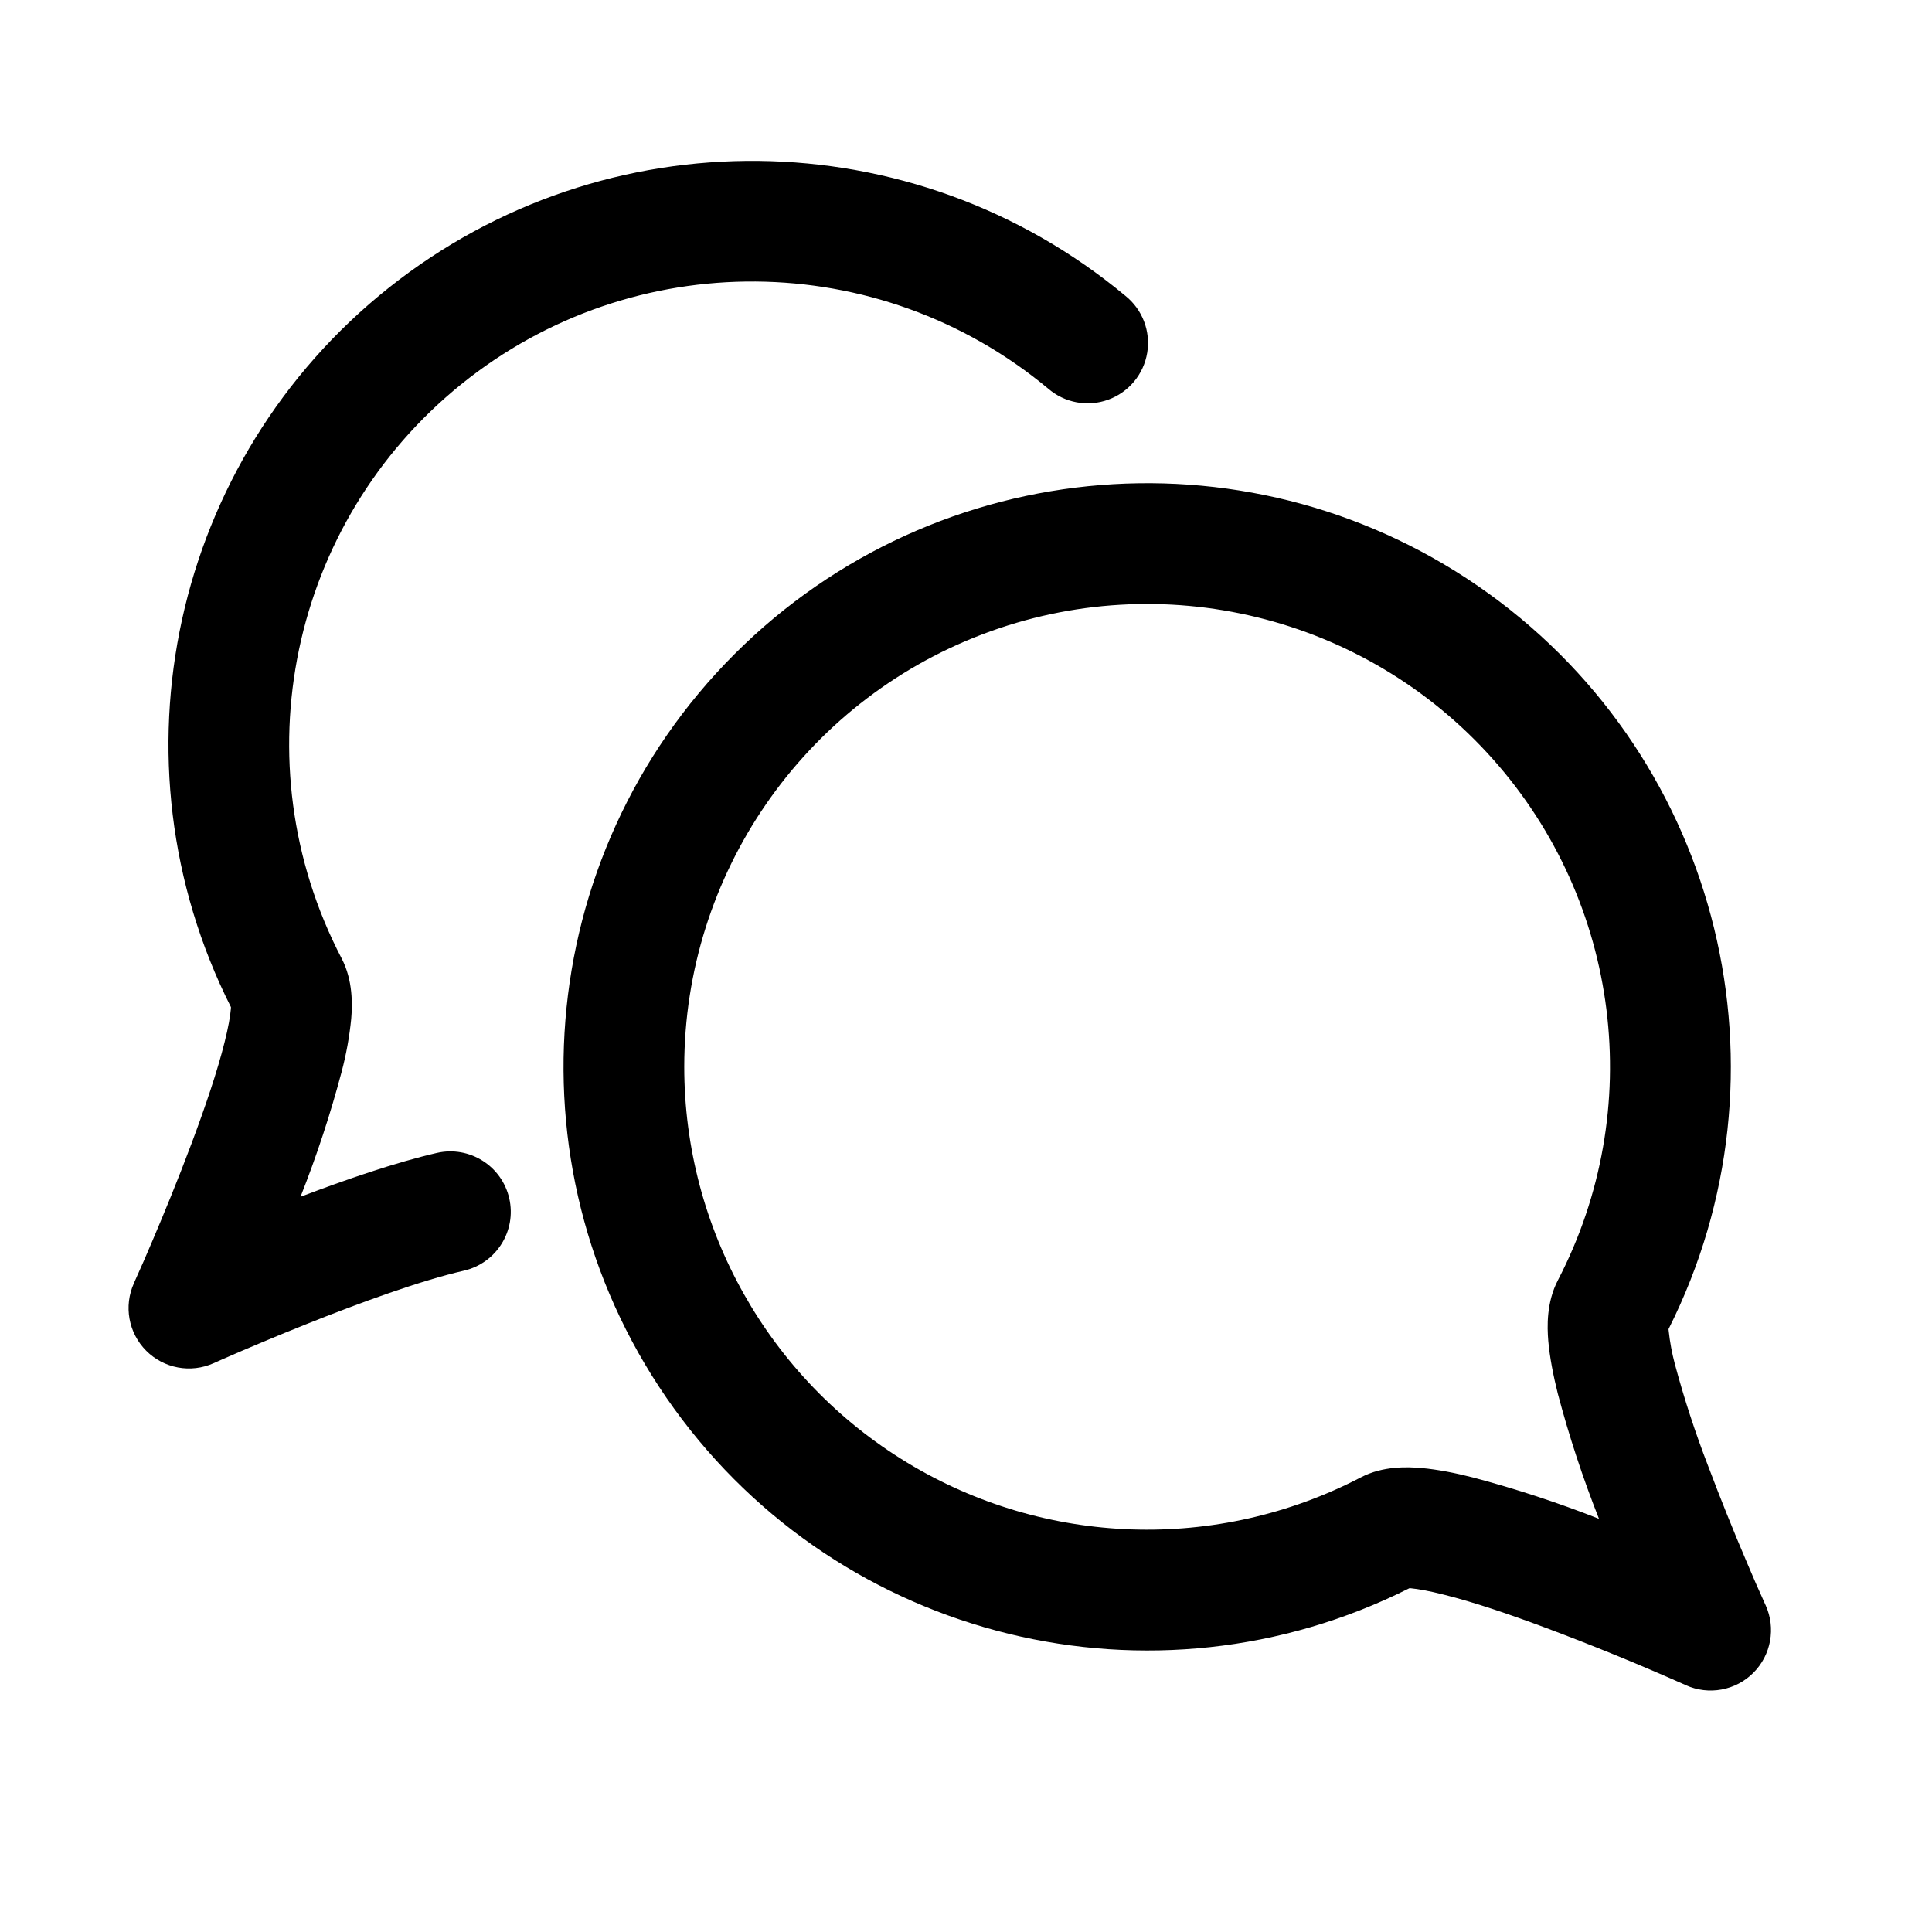
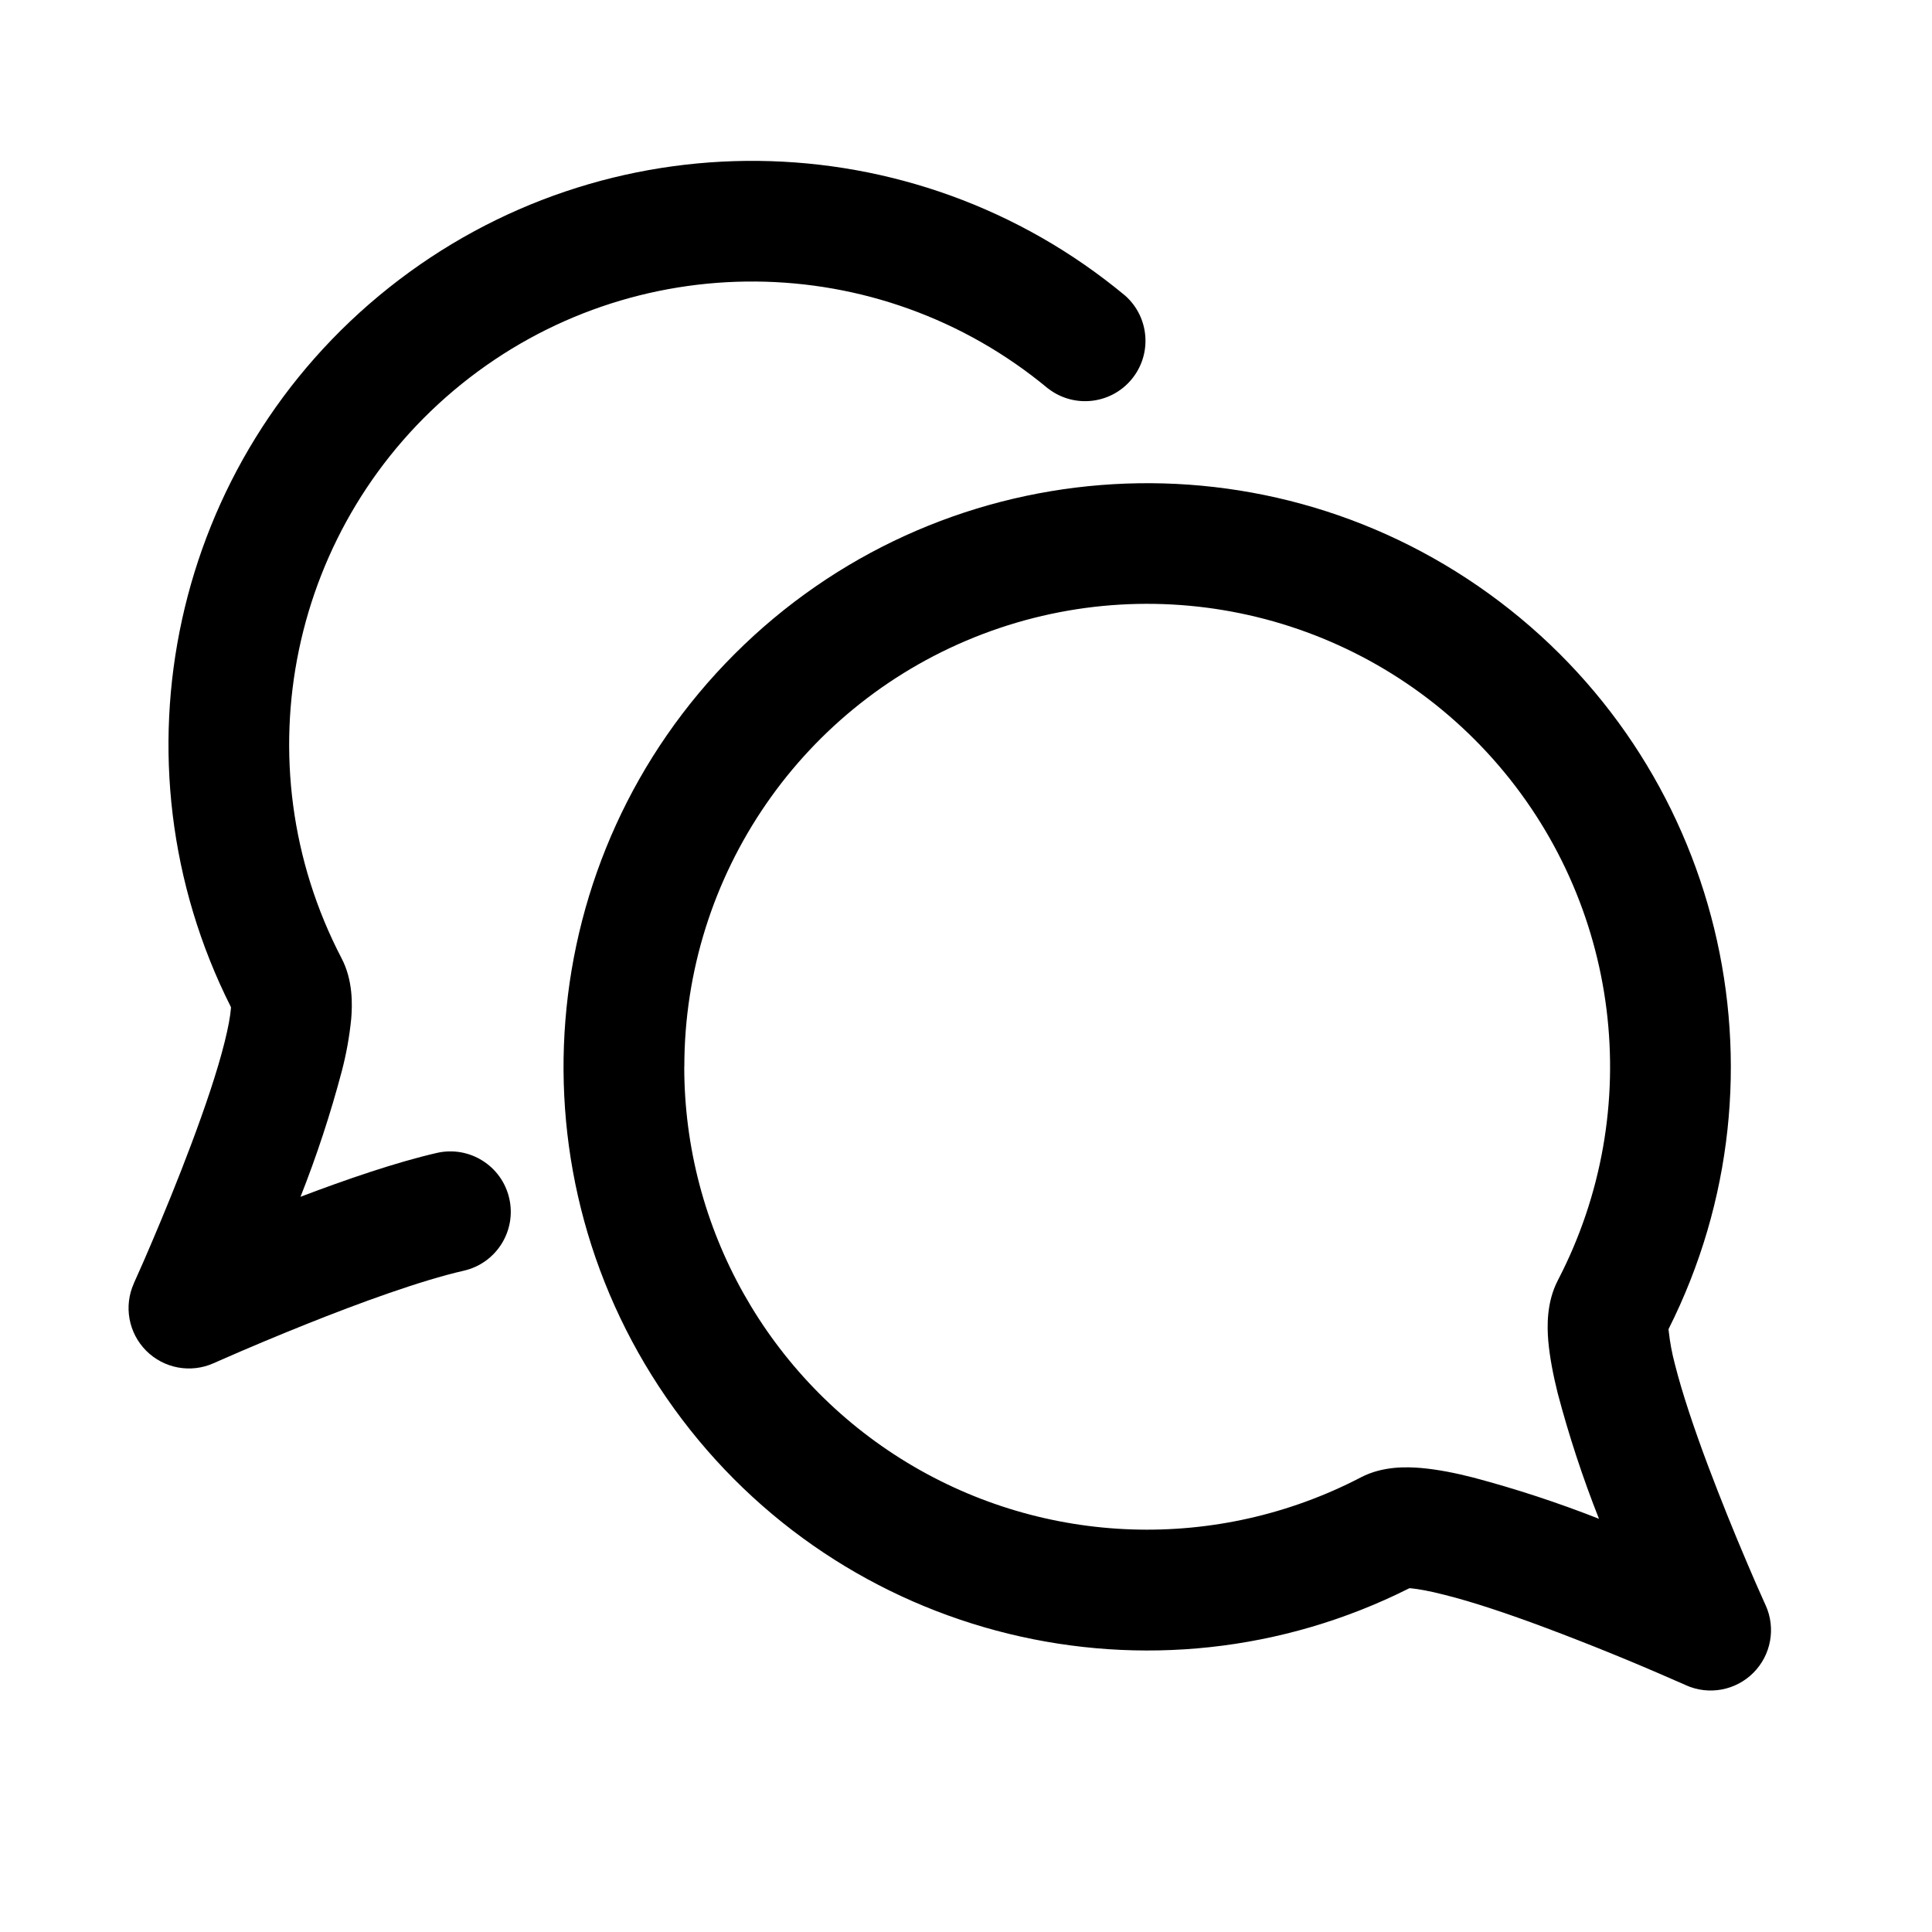
<svg xmlns="http://www.w3.org/2000/svg" width="24" height="24" fill="none" viewBox="0 0 24 24">
  <g fill="currentColor" fill-rule="evenodd" clip-rule="evenodd">
-     <path d="M13.02 4.827a5.75 5.75 0 00-8.777 7.077c.144.275.134.58.12.751a4.183 4.183 0 01-.118.655 13.903 13.903 0 01-.512 1.557c.563-.214 1.188-.429 1.694-.545a.75.75 0 11.335 1.463c-.535.122-1.3.401-1.961.666a34.515 34.515 0 00-1.062.445l-.064.029-.016.007-.004.002h-.001a.75.75 0 01-.99-.994v-.002l.003-.006.012-.027a21.137 21.137 0 00.214-.49c.137-.322.316-.755.484-1.204.17-.453.323-.903.413-1.265.046-.183.07-.32.078-.413l.001-.022a7.25 7.25 0 0111.11-8.837.75.75 0 11-.959 1.153z" />
-     <path d="M21.781 20.78a.75.75 0 00.152-.84l-.004-.008-.012-.027a18.62 18.62 0 01-.214-.49 30.259 30.259 0 01-.484-1.204 12.45 12.45 0 01-.413-1.265 2.734 2.734 0 01-.077-.414l-.002-.021a7.25 7.25 0 10-3.22 3.219h.018c.092.009.23.033.413.08.363.09.814.243 1.268.413a31.27 31.27 0 011.701.695l.027.012.008.004a.75.75 0 00.84-.155zM8.5 13.25a5.75 5.75 0 1110.853 2.653c-.144.276-.134.58-.12.752.018.208.063.434.118.655a13.92 13.92 0 00.512 1.557 14.298 14.298 0 00-1.56-.512c-.218-.056-.443-.101-.649-.119-.167-.014-.474-.028-.75.117A5.75 5.75 0 018.5 13.25z" />
+     <path d="M13.02 4.827a5.75 5.75 0 00-8.777 7.077c.144.275.134.58.12.751a4.182 4.182 0 01-.118.655 13.903 13.903 0 01-.512 1.557c.563-.214 1.188-.429 1.694-.545a.75.75 0 11.335 1.463c-.535.122-1.3.401-1.961.666a34.515 34.515 0 00-1.061.445l-.065.029-.016.007-.004.002h-.001a.75.75 0 01-.99-.994v-.002l.003-.006.012-.027a20.233 20.233 0 00.214-.49c.137-.322.316-.755.484-1.204.17-.453.323-.903.413-1.265.046-.183.07-.32.078-.413l.001-.022a7.25 7.25 0 0111.11-8.837.75.75 0 01-.958 1.153z" />
+     <path d="M21.781 20.78a.75.75 0 00.152-.84l-.004-.008-.012-.027a20.257 20.257 0 01-.214-.49 30.272 30.272 0 01-.484-1.204c-.17-.453-.322-.903-.413-1.265a2.76 2.76 0 01-.077-.414l-.002-.021a7.25 7.25 0 10-3.22 3.219h.018c.092.009.23.033.413.08.363.09.814.243 1.268.413a31.27 31.27 0 011.595.649l.106.046.027.012.008.004a.75.75 0 00.84-.155zm-13.28-7.53a5.75 5.75 0 1110.852 2.653c-.144.276-.134.58-.12.752.018.208.063.434.118.655a13.896 13.896 0 00.512 1.557 14.298 14.298 0 00-1.56-.512c-.218-.056-.443-.101-.649-.119-.167-.014-.474-.028-.75.117A5.75 5.75 0 018.5 13.25z" />
  </g>
</svg>
